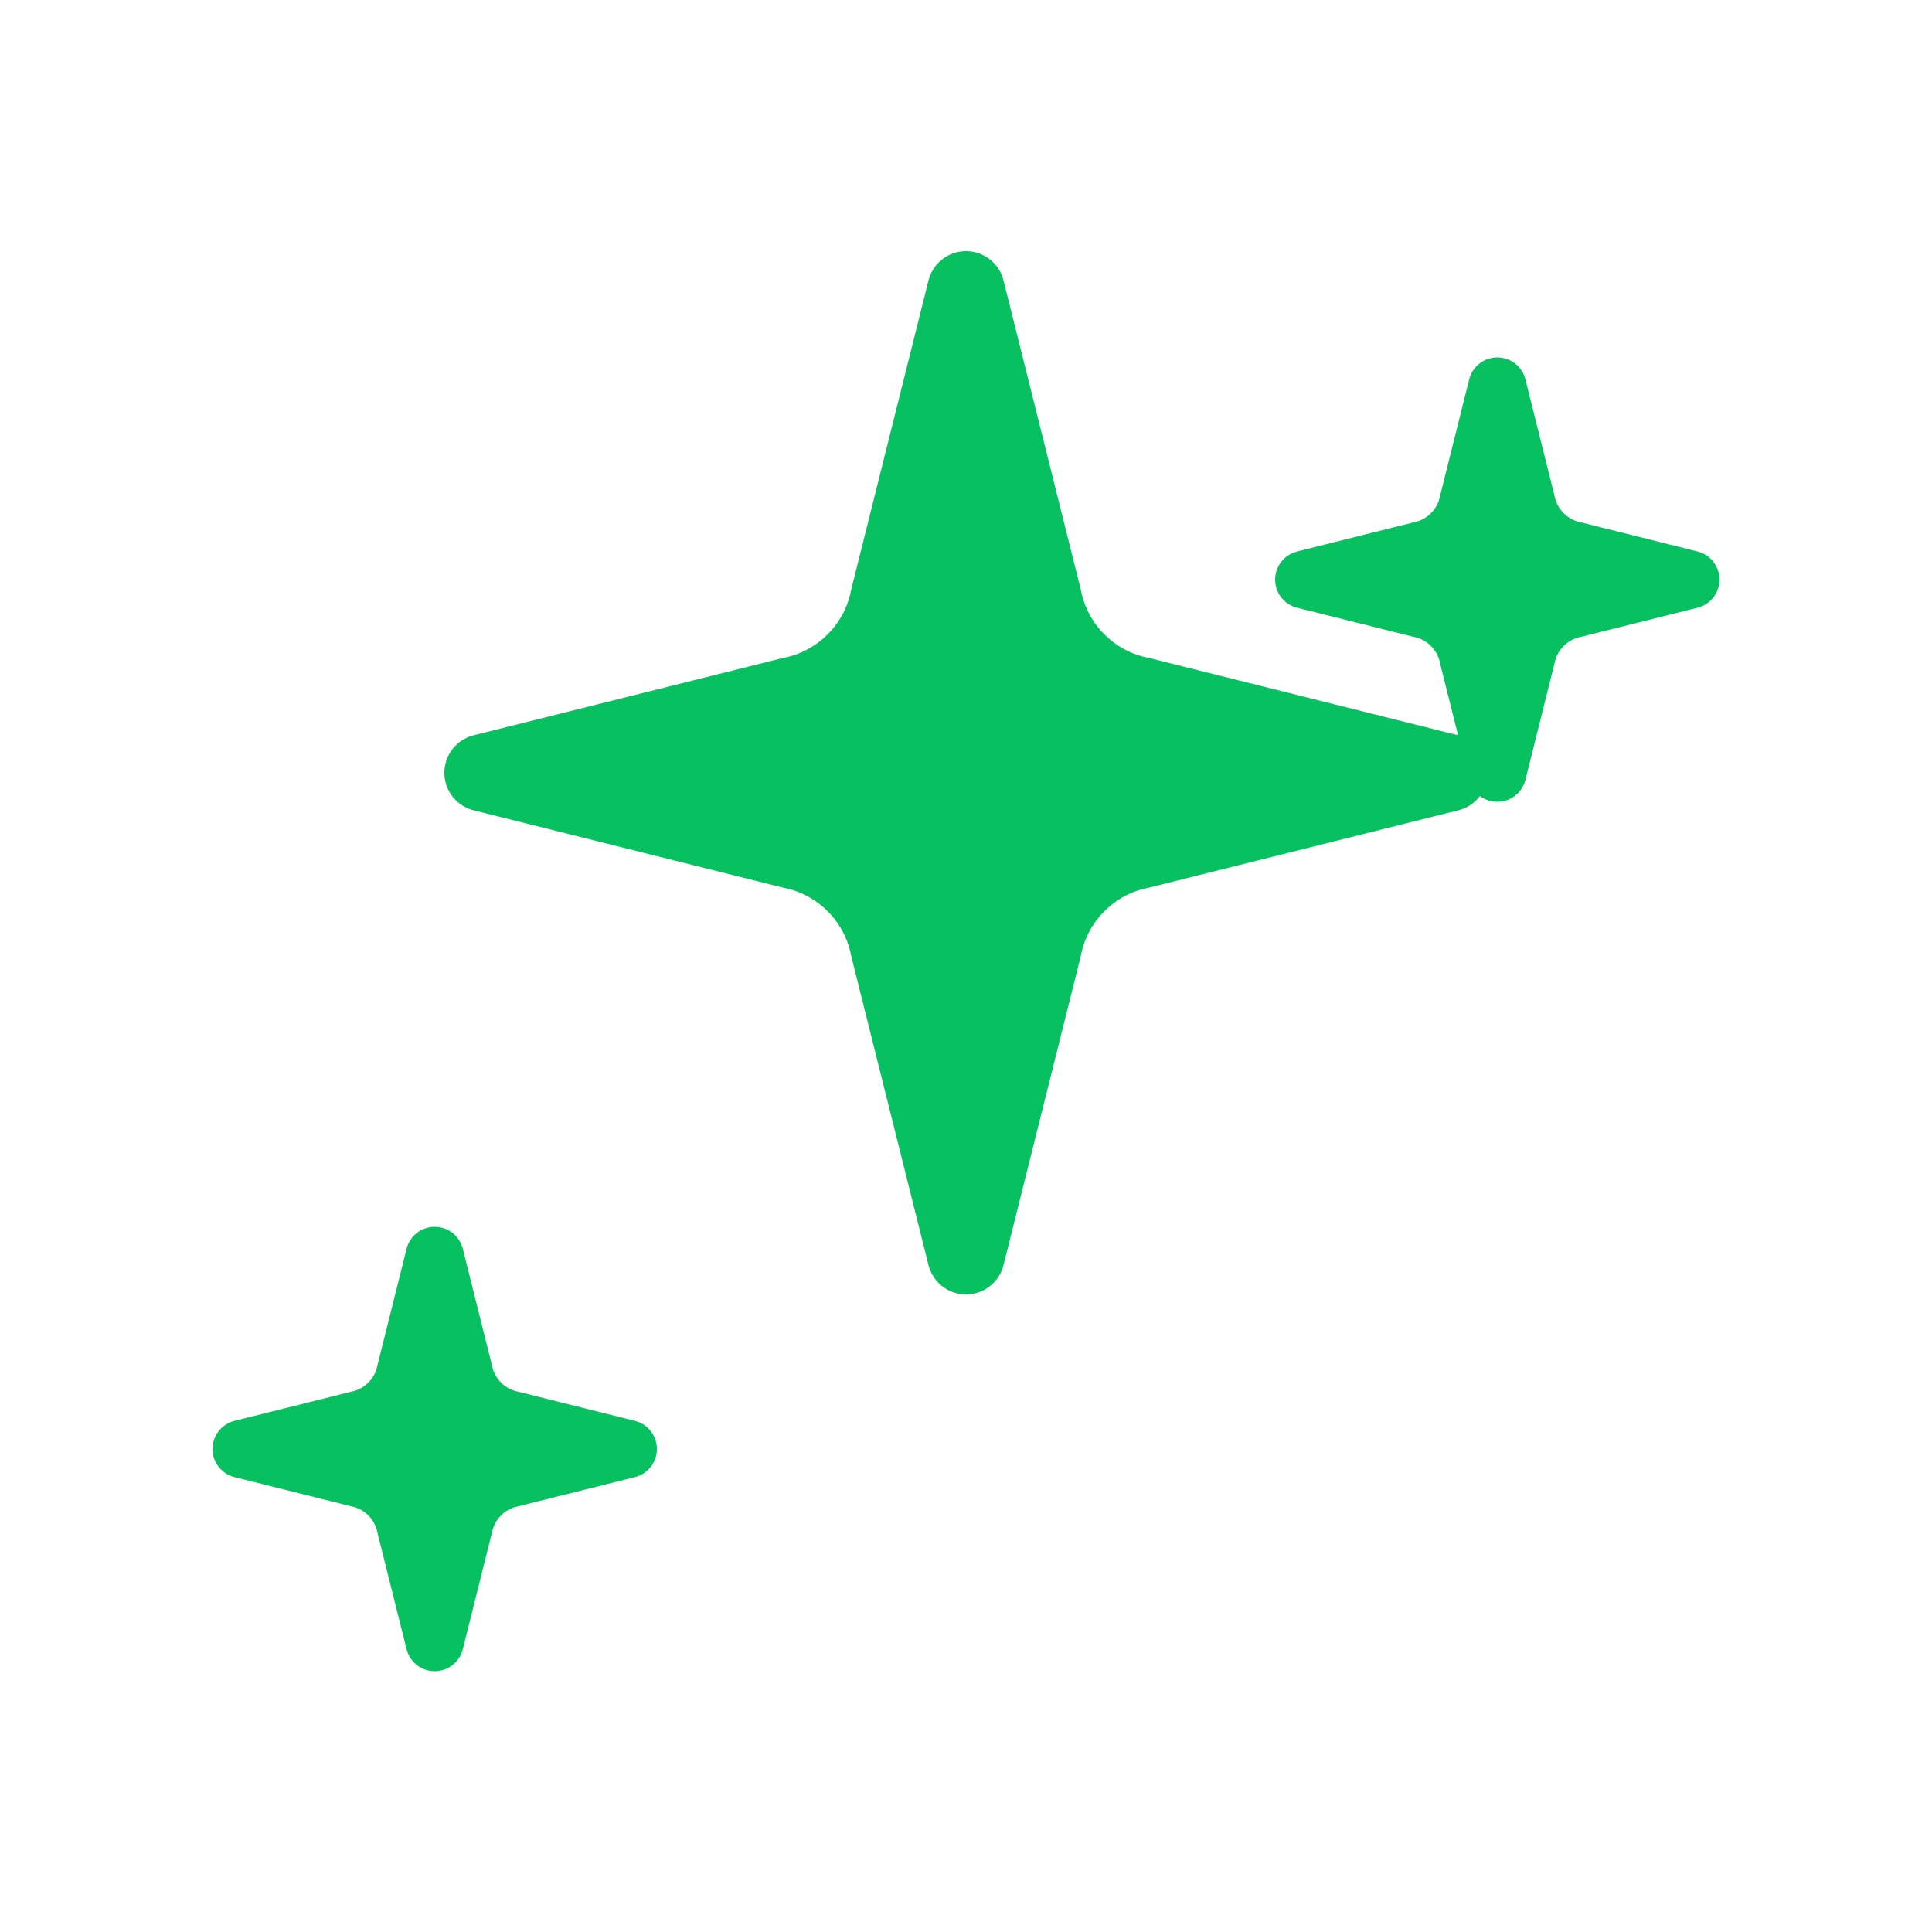
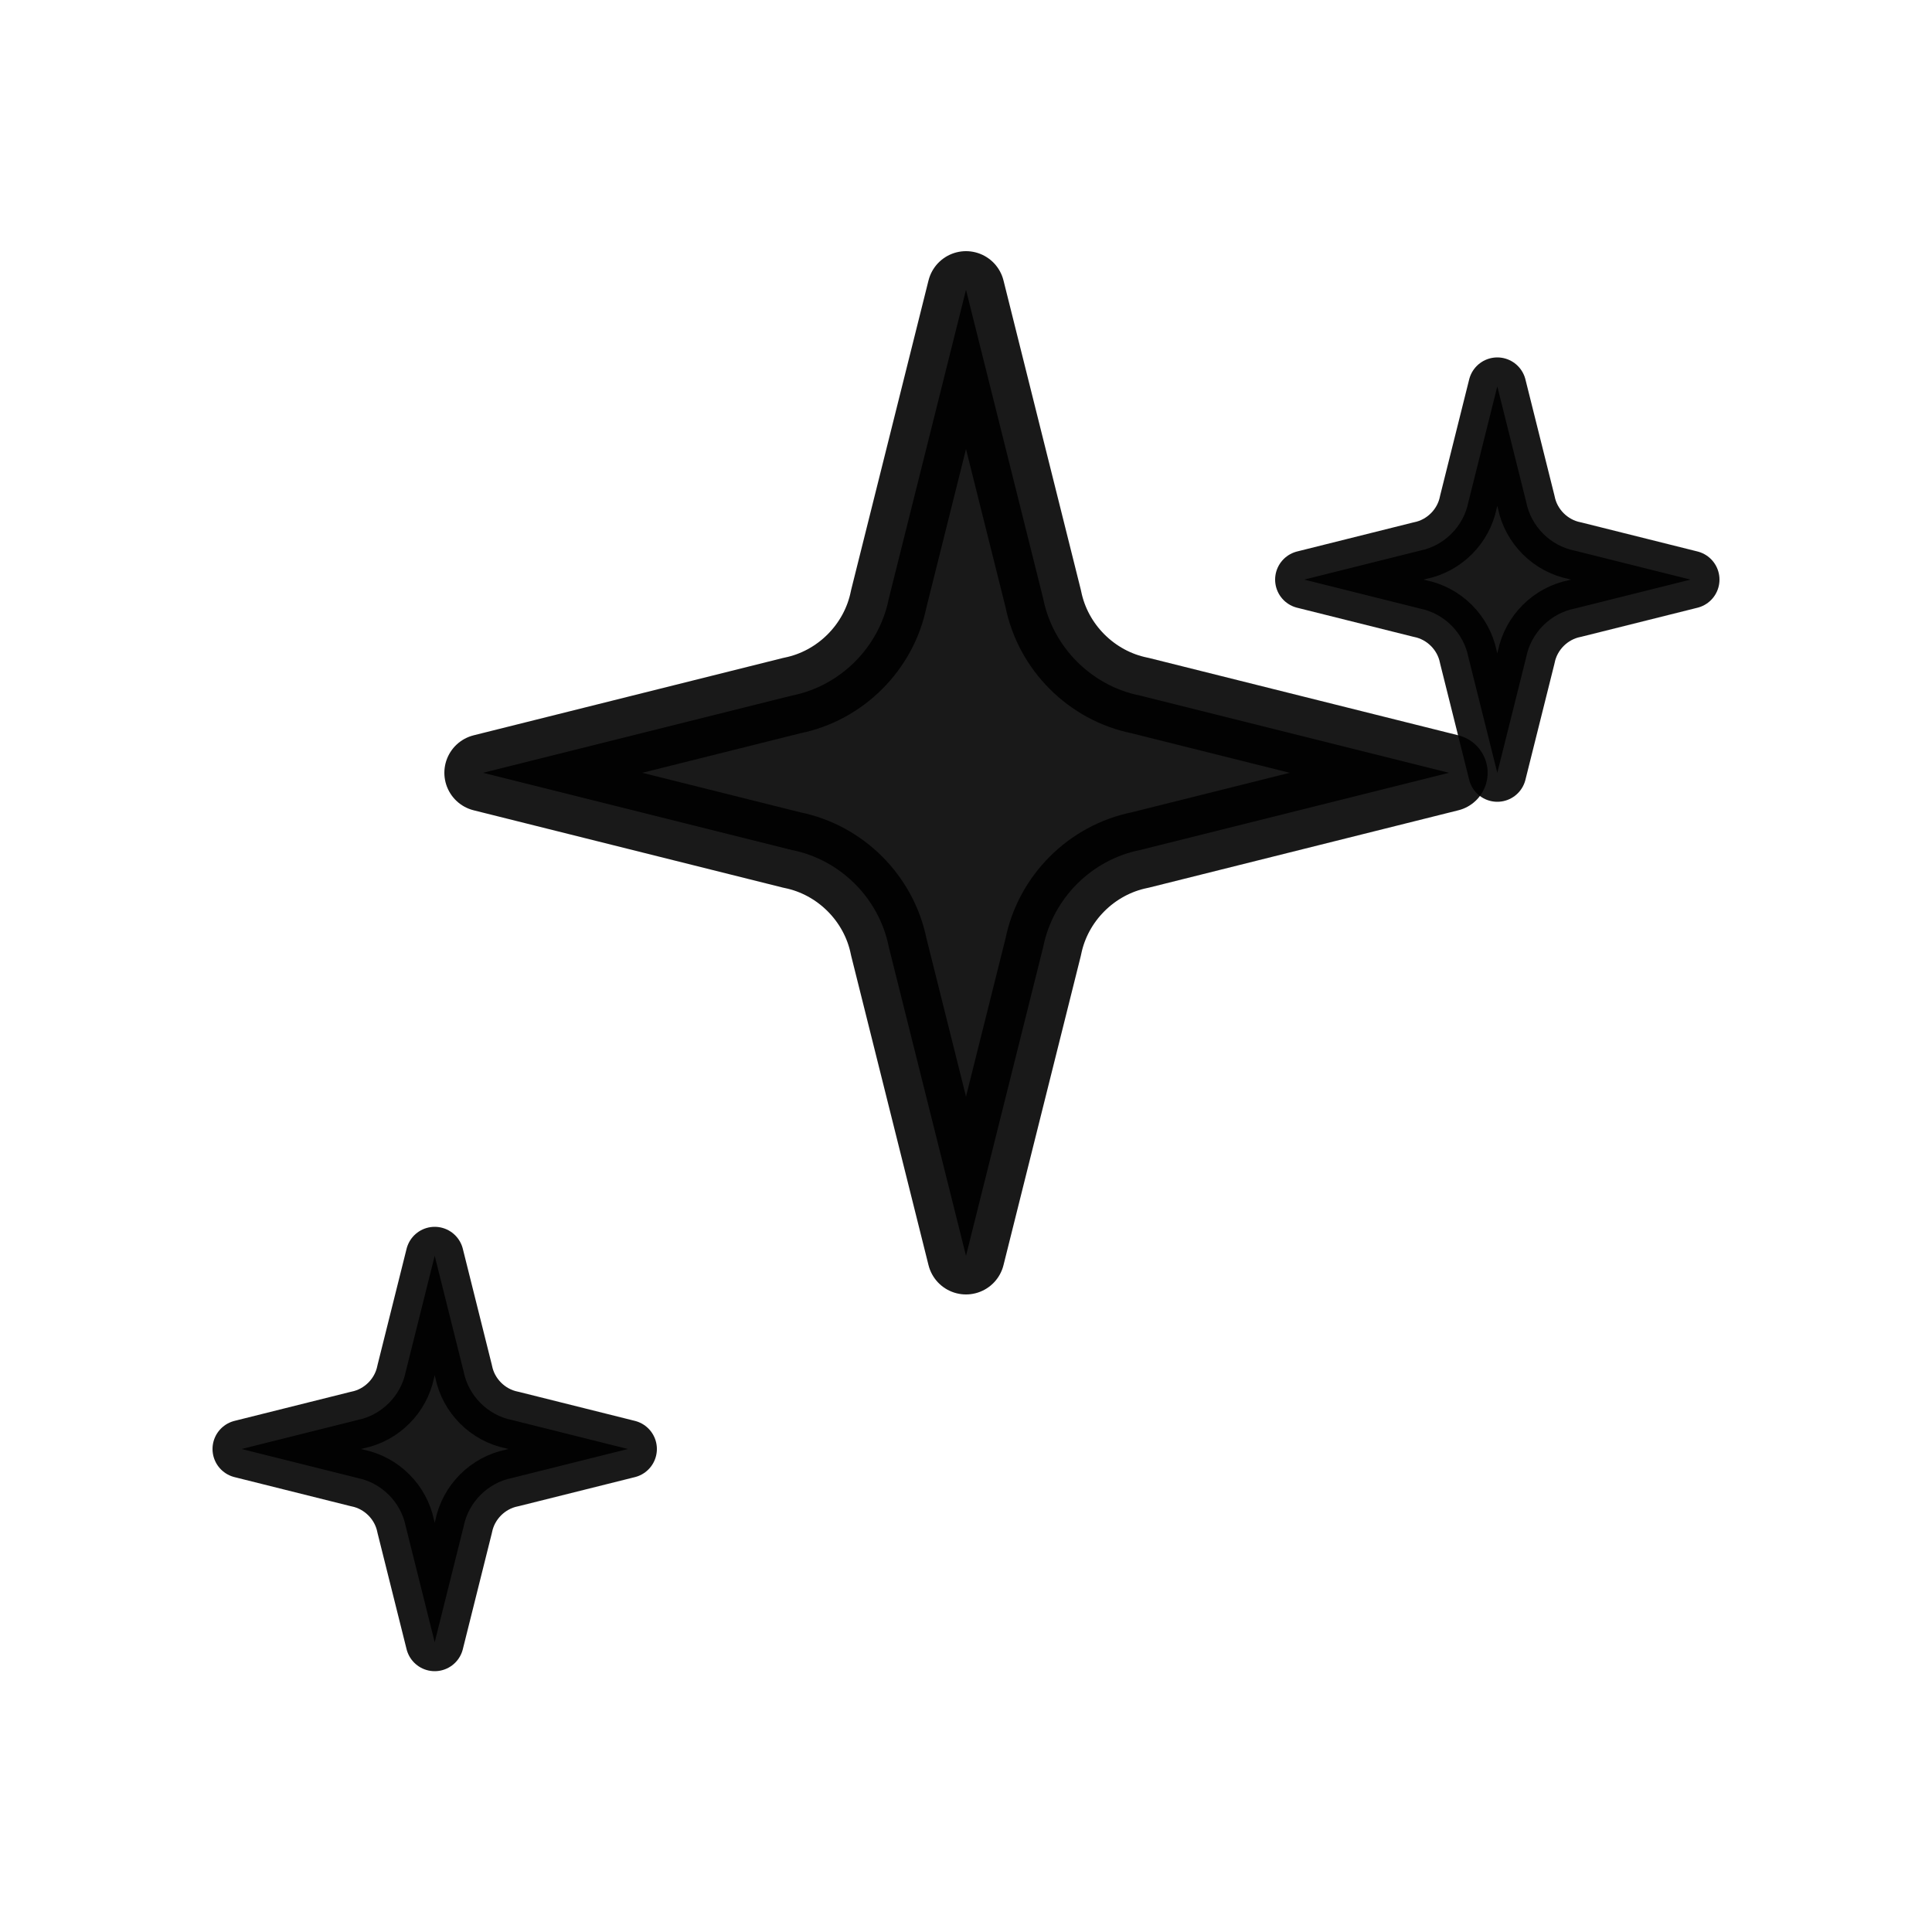
<svg xmlns="http://www.w3.org/2000/svg" width="20" height="20" viewBox="0 0 20 20" fill="none">
-   <path d="M10 3L10.8 6.2C10.9 6.7 11.3 7.1 11.8 7.2L15 8L11.8 8.8C11.3 8.9 10.9 9.3 10.8 9.8L10 13L9.2 9.8C9.1 9.3 8.7 8.9 8.2 8.8L5 8L8.2 7.2C8.7 7.1 9.1 6.7 9.2 6.2L10 3Z" fill="#07C05F" stroke="#07C05F" stroke-width="0.8" stroke-linecap="round" stroke-linejoin="round" />
-   <path d="M15.5 4L15.8 5.2C15.85 5.45 16.05 5.65 16.3 5.7L17.5 6L16.3 6.3C16.05 6.35 15.85 6.55 15.8 6.8L15.5 8L15.2 6.8C15.15 6.55 14.95 6.35 14.7 6.3L13.5 6L14.7 5.7C14.95 5.65 15.15 5.45 15.2 5.2L15.5 4Z" fill="#07C05F" stroke="#07C05F" stroke-width="0.6" stroke-linecap="round" stroke-linejoin="round" />
-   <path d="M4.5 13L4.8 14.2C4.85 14.45 5.05 14.65 5.3 14.7L6.5 15L5.3 15.3C5.05 15.35 4.85 15.55 4.8 15.8L4.5 17L4.2 15.8C4.15 15.55 3.95 15.35 3.7 15.3L2.5 15L3.7 14.7C3.95 14.65 4.15 14.45 4.2 14.2L4.5 13Z" fill="#07C05F" stroke="#07C05F" stroke-width="0.6" stroke-linecap="round" stroke-linejoin="round" />
+   <path d="M10 3L10.8 6.2C10.9 6.7 11.3 7.1 11.8 7.2L15 8L11.8 8.8C11.3 8.9 10.9 9.3 10.8 9.8L10 13L9.2 9.8C9.1 9.3 8.7 8.9 8.2 8.8L5 8L8.2 7.2C8.7 7.1 9.1 6.7 9.2 6.2L10 3Z" fill="#000000" fill-opacity=".9" stroke="#000000" stroke-opacity=".9" stroke-width="0.8" stroke-linecap="round" stroke-linejoin="round" />
+   <path d="M15.5 4L15.8 5.2C15.85 5.45 16.05 5.65 16.3 5.7L17.5 6L16.3 6.3C16.05 6.35 15.85 6.55 15.8 6.8L15.5 8L15.2 6.8C15.15 6.55 14.95 6.35 14.7 6.3L13.5 6L14.7 5.7C14.95 5.65 15.15 5.45 15.2 5.2L15.5 4Z" fill="#000000" fill-opacity=".9" stroke="#000000" stroke-opacity=".9" stroke-width="0.6" stroke-linecap="round" stroke-linejoin="round" />
+   <path d="M4.5 13L4.8 14.2C4.85 14.45 5.05 14.65 5.3 14.7L6.5 15L5.3 15.3C5.05 15.35 4.85 15.55 4.8 15.8L4.5 17L4.2 15.8C4.15 15.55 3.95 15.35 3.7 15.3L2.5 15L3.7 14.7C3.95 14.65 4.15 14.45 4.2 14.2L4.5 13Z" fill="#000000" fill-opacity=".9" stroke="#000000" stroke-opacity=".9" stroke-width="0.6" stroke-linecap="round" stroke-linejoin="round" />
</svg>
